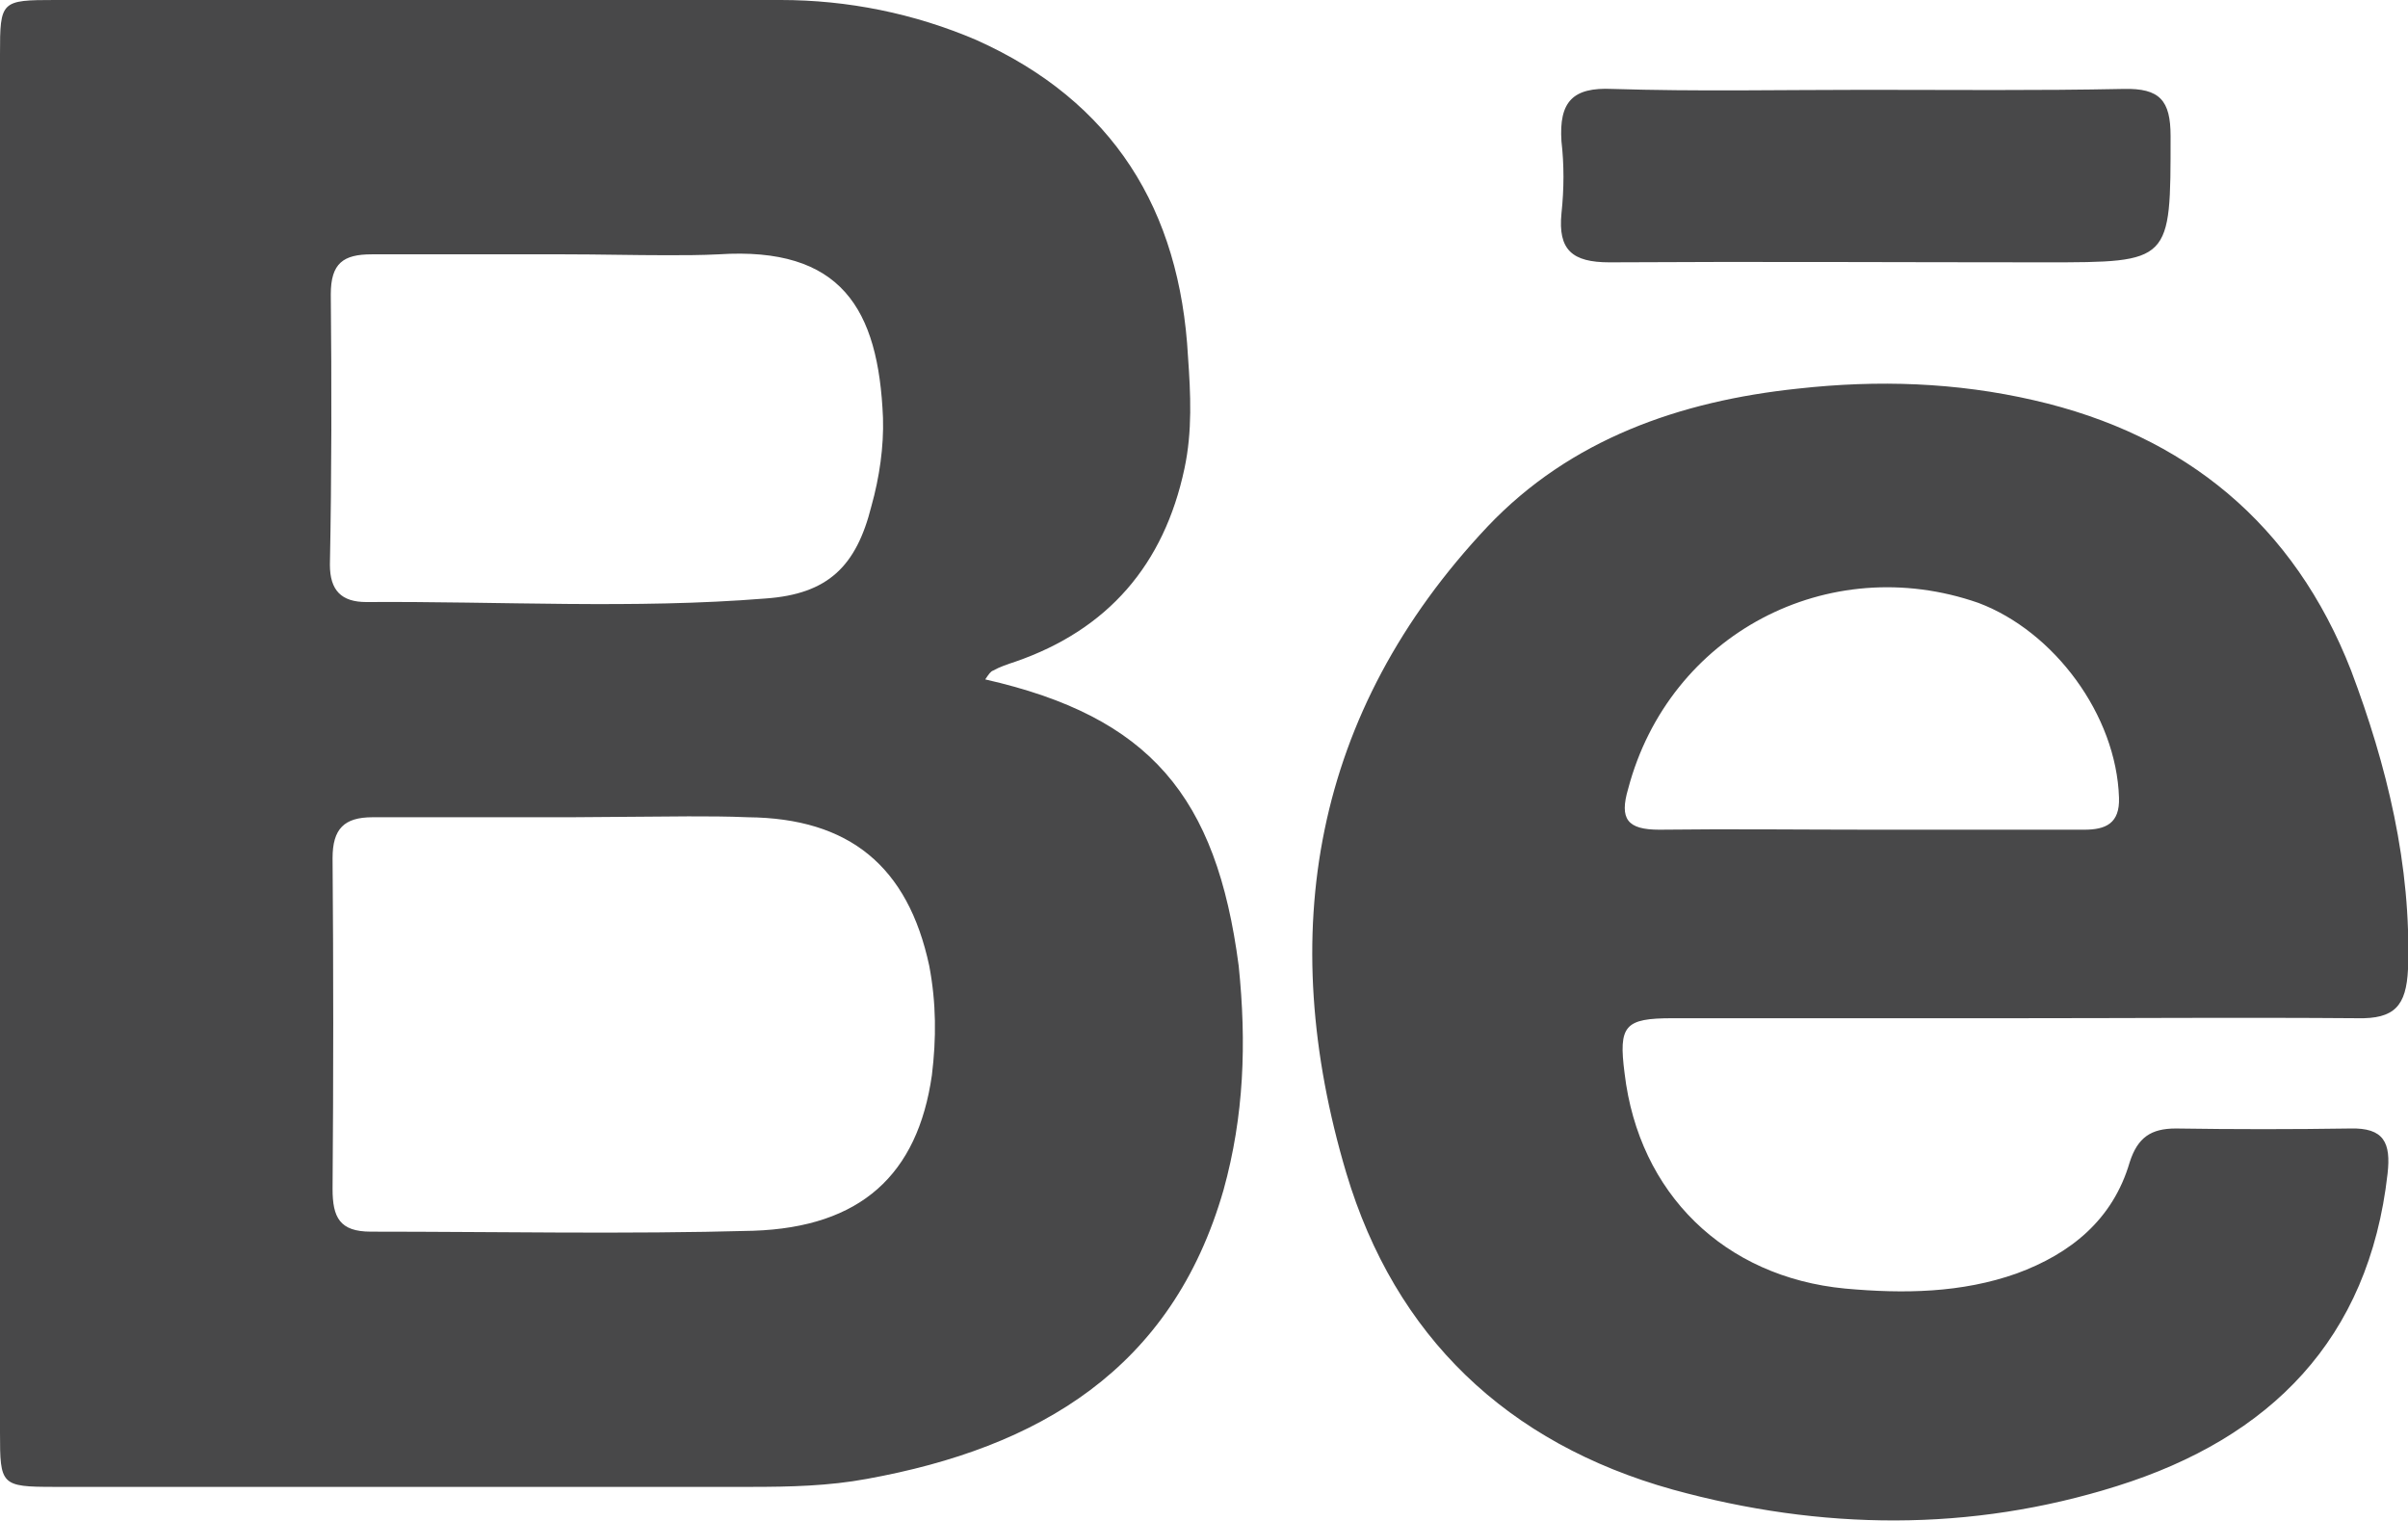
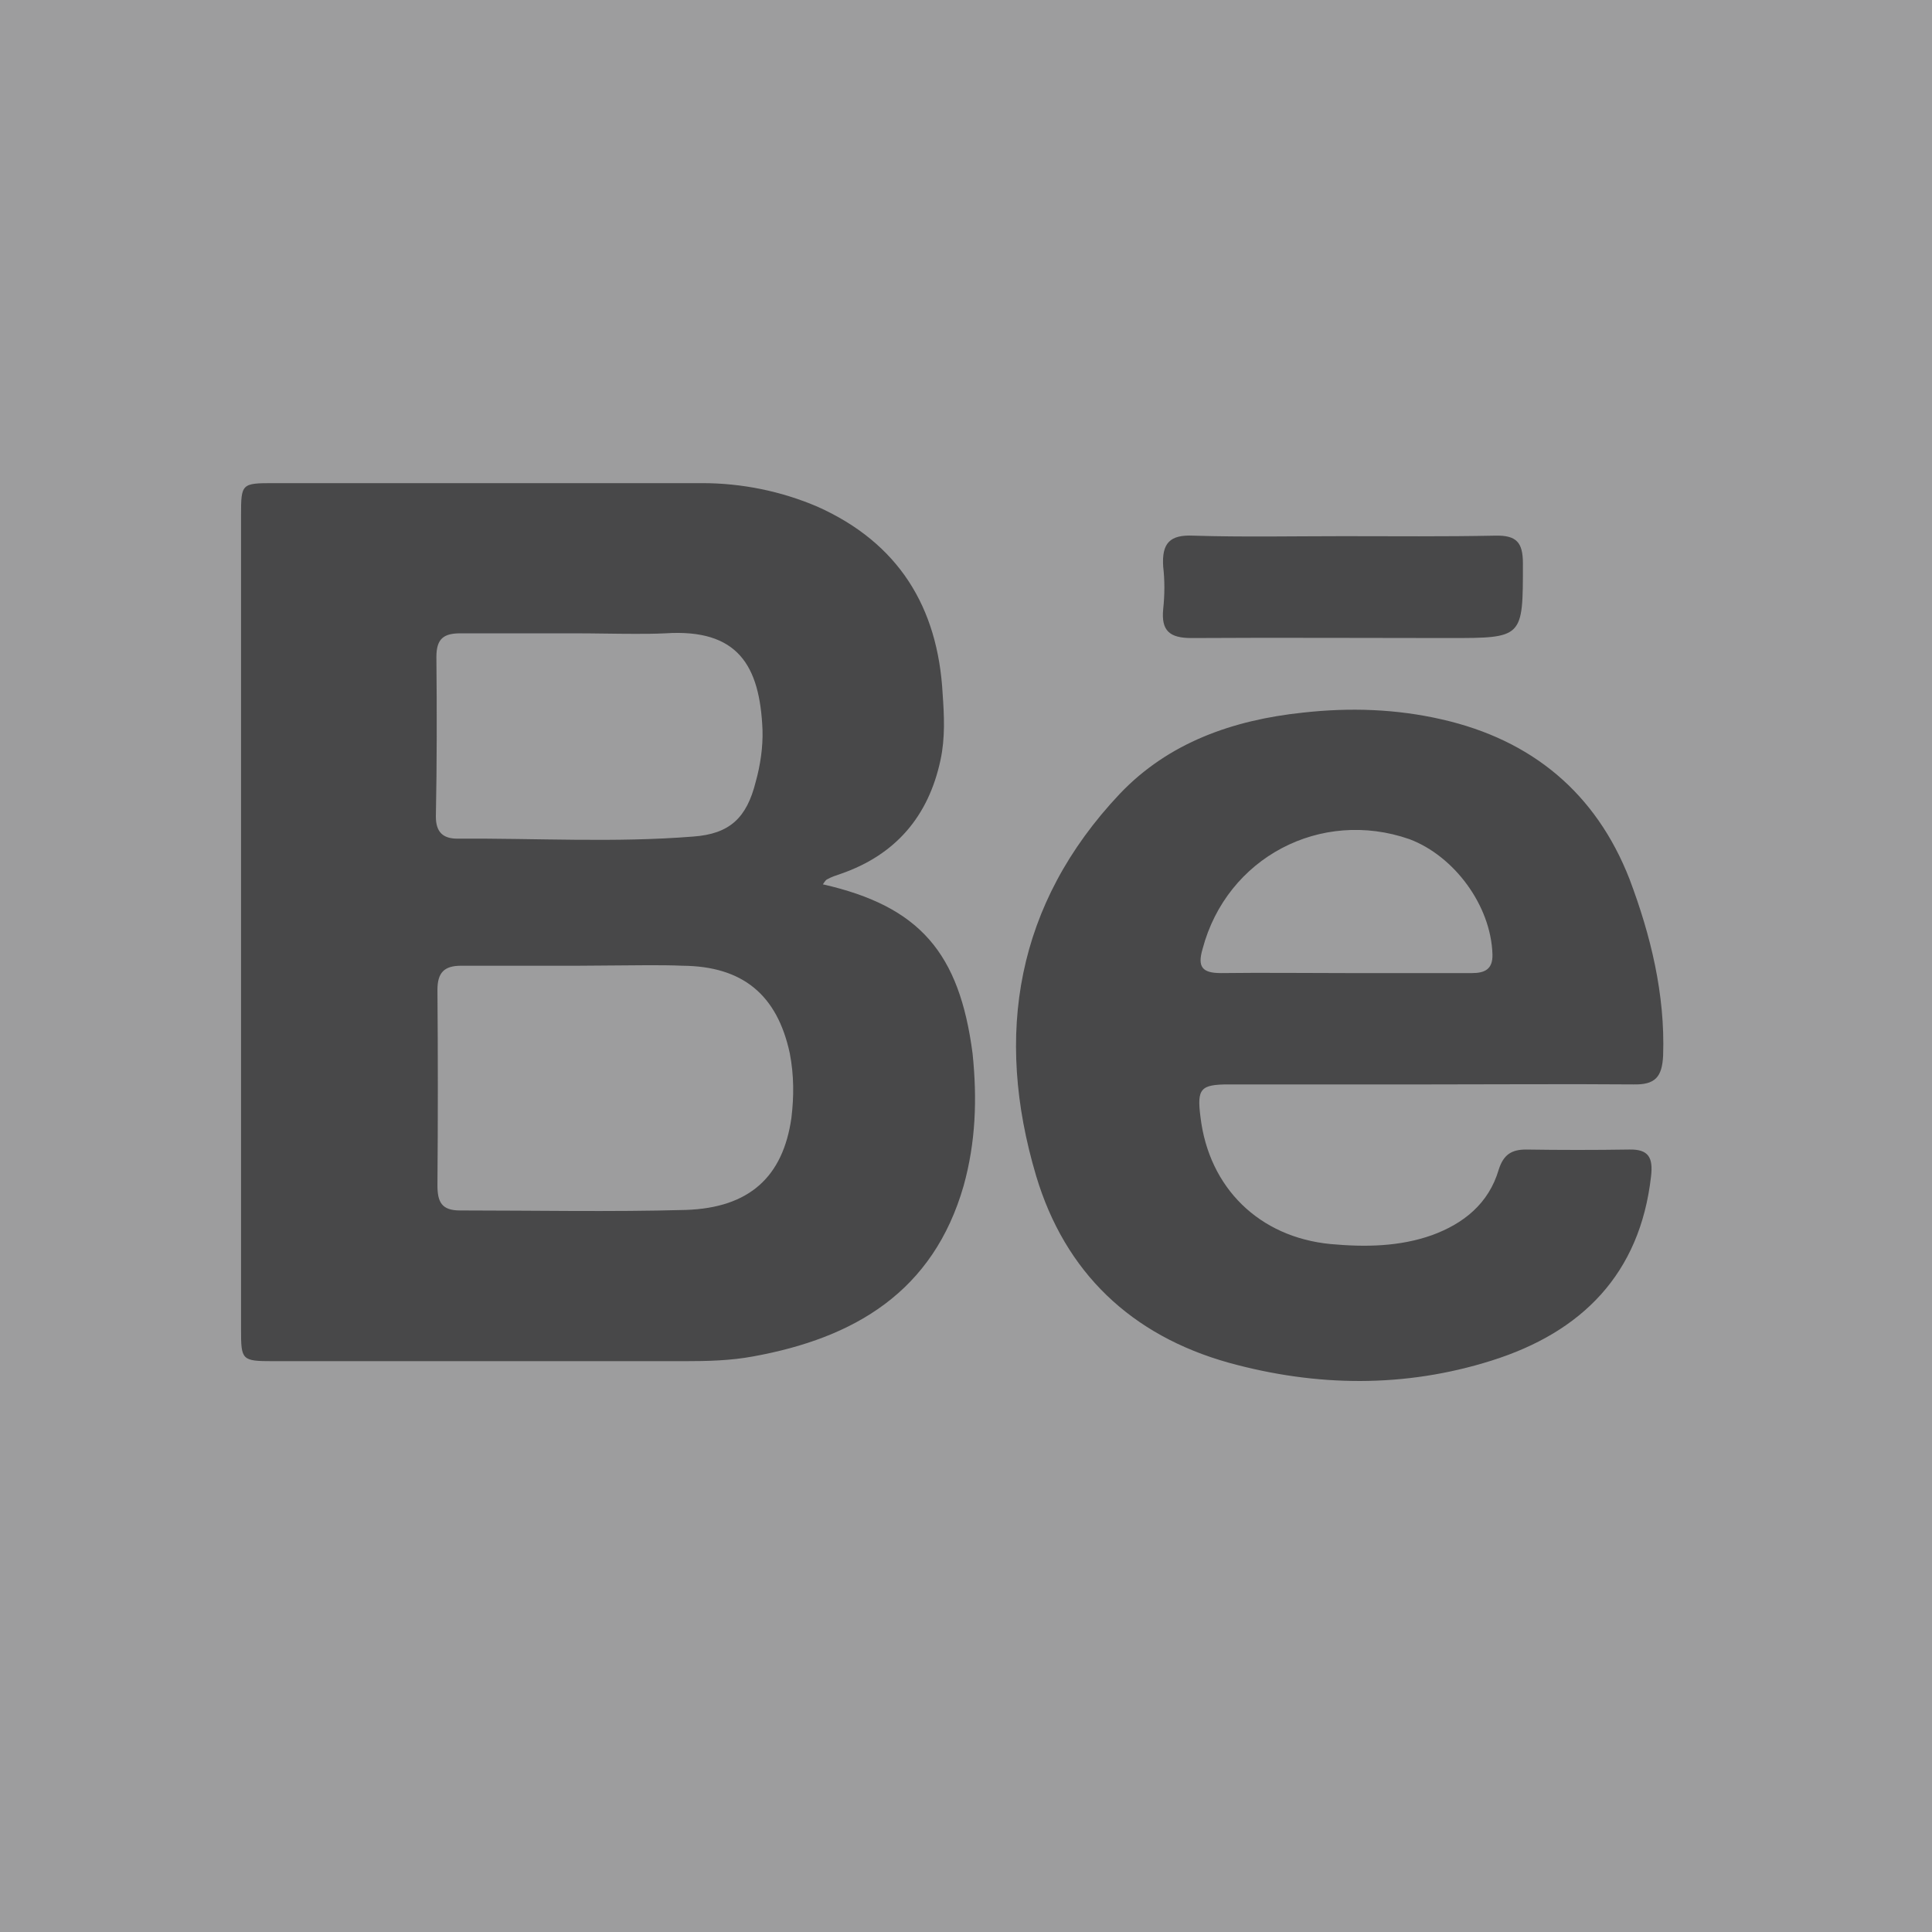
- <svg xmlns="http://www.w3.org/2000/svg" viewBox="43.9 22 270.8 171" enable-background="new 43.9 22 270.8 171">
-   <style type="text/css">.st0{fill:#484849;}</style>
-   <path class="st0" d="M288 37.3c0 14.2.1 14.2-14.1 14.2-16.4 0-32.6-.1-49 0-4.2 0-5.8-1.4-5.4-5.5.3-2.8.3-5.5 0-8.1-.3-4.5 1.3-6.1 5.7-5.9 9.6.3 19 .1 28.5.1 9.7 0 19.3.1 29-.1 4.1-.1 5.3 1.3 5.3 5.3zm20.3 60.1c-6.4-16.4-18.6-26.5-35.7-30.4-8.7-2-17.5-2.3-26.5-1.3-13.3 1.4-25.6 5.7-34.9 15.5-19.7 20.9-23.9 45.8-15.9 72.7 5.5 18.4 18.1 30.4 36.7 35.6 16.7 4.6 33.5 4.8 50-.4 17.2-5.4 28.3-16.5 30.4-35.1.4-3.5-.4-5.2-4.2-5.1-6.5.1-13 .1-19.6 0-2.8 0-4.3 1-5.2 3.8-1.9 6.5-6.7 10.3-12.7 12.5-6.2 2.2-12.7 2.3-19.3 1.7-13.6-1.3-23.2-10.7-24.8-24.2-.7-5.4 0-6.2 5.4-6.2h38.5c12.9 0 25.6-.1 38.5 0 4.2.1 5.5-1.4 5.7-5.5.4-11.7-2.4-23-6.4-33.6zm-30 17.9h-23.9c-8 0-15.9-.1-23.9 0-3.6 0-4.5-1.2-3.5-4.6 4.6-17.4 22.5-26.8 39.4-20.9 8.5 3.2 15.5 12.6 15.8 21.9.1 2.9-1.5 3.6-3.9 3.6zm-95.1 15.3c-2.5-19.1-10-28-28.5-32.2.4-.6.6-.9.9-1 .7-.4 1.6-.7 2.5-1 10.4-3.6 16.7-10.9 19-21.7.9-4.2.7-8.4.4-12.6-.9-16.5-8.4-28.7-23.8-35.6-7-3-14.5-4.5-22-4.5h-81.6c-6.1 0-6.2.1-6.2 6.1v155c0 5.9.1 6.1 6.1 6.1h78.4c4.3 0 8.7-.1 13-.9 19.3-3.5 34.3-12.3 40.1-32.5 2.3-8.3 2.6-16.5 1.7-25.2zm-102.1-75.5c0-3.5 1.4-4.5 4.6-4.5h21.7c3.9 0 7.7.1 11.5.1 1.9 0 3.8 0 5.8-.1 13.8-.9 18 6.1 18.5 18.4.1 3.2-.4 6.7-1.3 9.9-1.7 6.8-4.9 9.9-11.9 10.4-14.9 1.2-29.8.3-44.9.4-2.8 0-4.1-1.3-4.1-4.2.2-10.1.2-20.3.1-30.4zm67.6 87.8c-1.6 11.2-8 17.1-20.1 17.5-14.3.4-28.7.1-43 .1-3.5 0-4.3-1.6-4.3-4.8.1-12.5.1-24.8 0-37.2 0-3.3 1.3-4.6 4.5-4.6h22.2l13.3-.1c2.2 0 4.4 0 6.7.1 11.4.1 18 5.5 20.4 16.7.8 4.2.8 8.2.3 12.3z" id="NpkUt8.tif" />
+ <svg xmlns="http://www.w3.org/2000/svg" version="1.1" id="Layer_1" x="0px" y="0px" viewBox="25 -48 367.9 367.9" style="enable-background:new 25 -48 367.9 367.9;" xml:space="preserve">
+   <style type="text/css">
+ 	.st0{fill:#9D9D9E;}
+ 	.st1{fill:#484849;}
+ </style>
+   <rect x="25" y="-48" class="st0" width="367.9" height="367.9" />
+   <path id="NpkUt8.tif" class="st1" d="M315,59.3c0,14.2,0.1,14.2-14.1,14.2c-16.4,0-32.6-0.1-49,0c-4.2,0-5.8-1.4-5.4-5.5  c0.3-2.8,0.3-5.5,0-8.1c-0.3-4.5,1.3-6.1,5.7-5.9c9.6,0.3,19,0.1,28.5,0.1c9.7,0,19.3,0.1,29-0.1C313.8,53.9,315,55.3,315,59.3z   M335.3,119.4c-6.4-16.4-18.6-26.5-35.7-30.4c-8.7-2-17.5-2.3-26.5-1.3c-13.3,1.4-25.6,5.7-34.9,15.5  c-19.7,20.9-23.9,45.8-15.9,72.7c5.5,18.4,18.1,30.4,36.7,35.6c16.7,4.6,33.5,4.8,50-0.4c17.2-5.4,28.3-16.5,30.4-35.1  c0.4-3.5-0.4-5.2-4.2-5.1c-6.5,0.1-13,0.1-19.6,0c-2.8,0-4.3,1-5.2,3.8c-1.9,6.5-6.7,10.3-12.7,12.5c-6.2,2.2-12.7,2.3-19.3,1.7  c-13.6-1.3-23.2-10.7-24.8-24.2c-0.7-5.4,0-6.2,5.4-6.2h38.5c12.9,0,25.6-0.1,38.5,0c4.2,0.1,5.5-1.4,5.7-5.5  C342.1,141.3,339.3,130,335.3,119.4L335.3,119.4z M305.3,137.3h-23.9c-8,0-15.9-0.1-23.9,0c-3.6,0-4.5-1.2-3.5-4.6  c4.6-17.4,22.5-26.8,39.4-20.9c8.5,3.2,15.5,12.6,15.8,21.9C309.3,136.6,307.7,137.3,305.3,137.3z M210.2,152.6  c-2.5-19.1-10-28-28.5-32.2c0.4-0.6,0.6-0.9,0.9-1c0.7-0.4,1.6-0.7,2.5-1c10.4-3.6,16.7-10.9,19-21.7c0.9-4.2,0.7-8.4,0.4-12.6  c-0.9-16.5-8.4-28.7-23.8-35.6c-7-3-14.5-4.5-22-4.5H77.1c-6.1,0-6.2,0.1-6.2,6.1v155c0,5.9,0.1,6.1,6.1,6.1h78.4  c4.3,0,8.7-0.1,13-0.9c19.3-3.5,34.3-12.3,40.1-32.5C210.8,169.5,211.1,161.3,210.2,152.6L210.2,152.6z M108.1,77.1  c0-3.5,1.4-4.5,4.6-4.5h21.7c3.9,0,7.7,0.1,11.5,0.1c1.9,0,3.8,0,5.8-0.1c13.8-0.9,18,6.1,18.5,18.4c0.1,3.2-0.4,6.7-1.3,9.9  c-1.7,6.8-4.9,9.9-11.9,10.4c-14.9,1.2-29.8,0.3-44.9,0.4c-2.8,0-4.1-1.3-4.1-4.2C108.2,97.4,108.2,87.2,108.1,77.1z M175.7,164.9  c-1.6,11.2-8,17.1-20.1,17.5c-14.3,0.4-28.7,0.1-43,0.1c-3.5,0-4.3-1.6-4.3-4.8c0.1-12.5,0.1-24.8,0-37.2c0-3.3,1.3-4.6,4.5-4.6H135  l13.3-0.1c2.2,0,4.4,0,6.7,0.1c11.4,0.1,18,5.5,20.4,16.7C176.2,156.8,176.2,160.8,175.7,164.9L175.7,164.9z" />
</svg>
